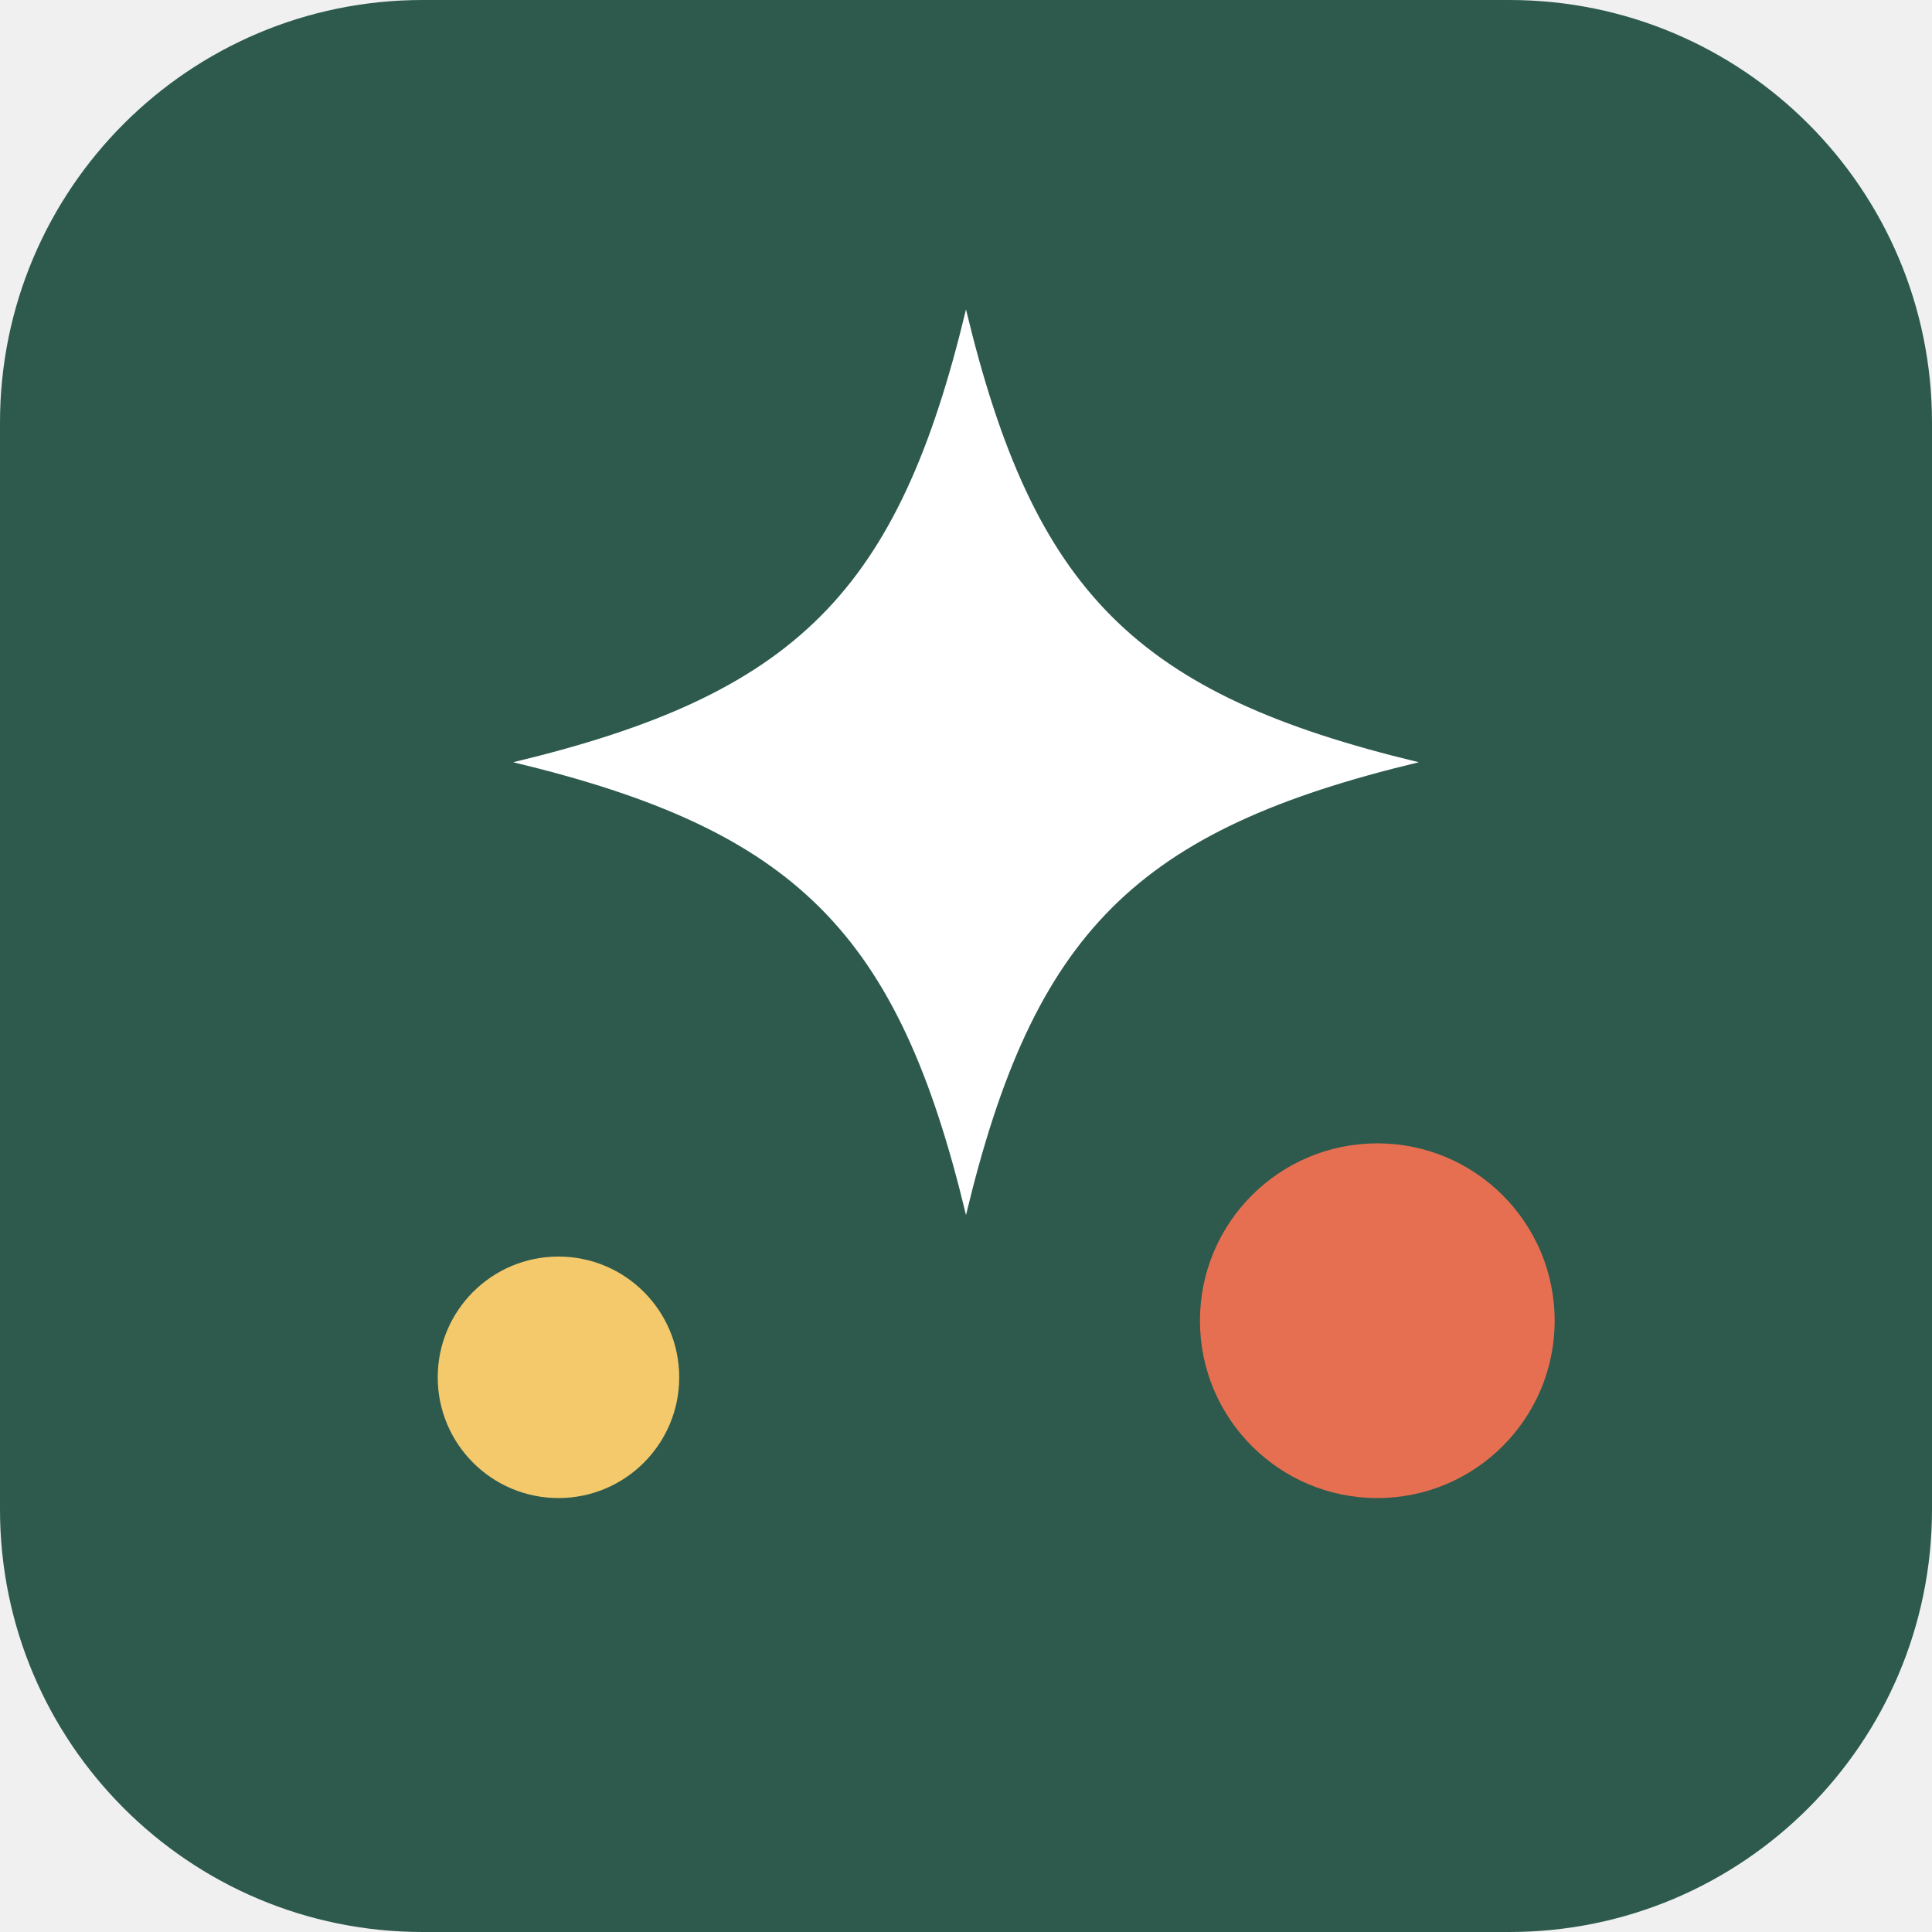
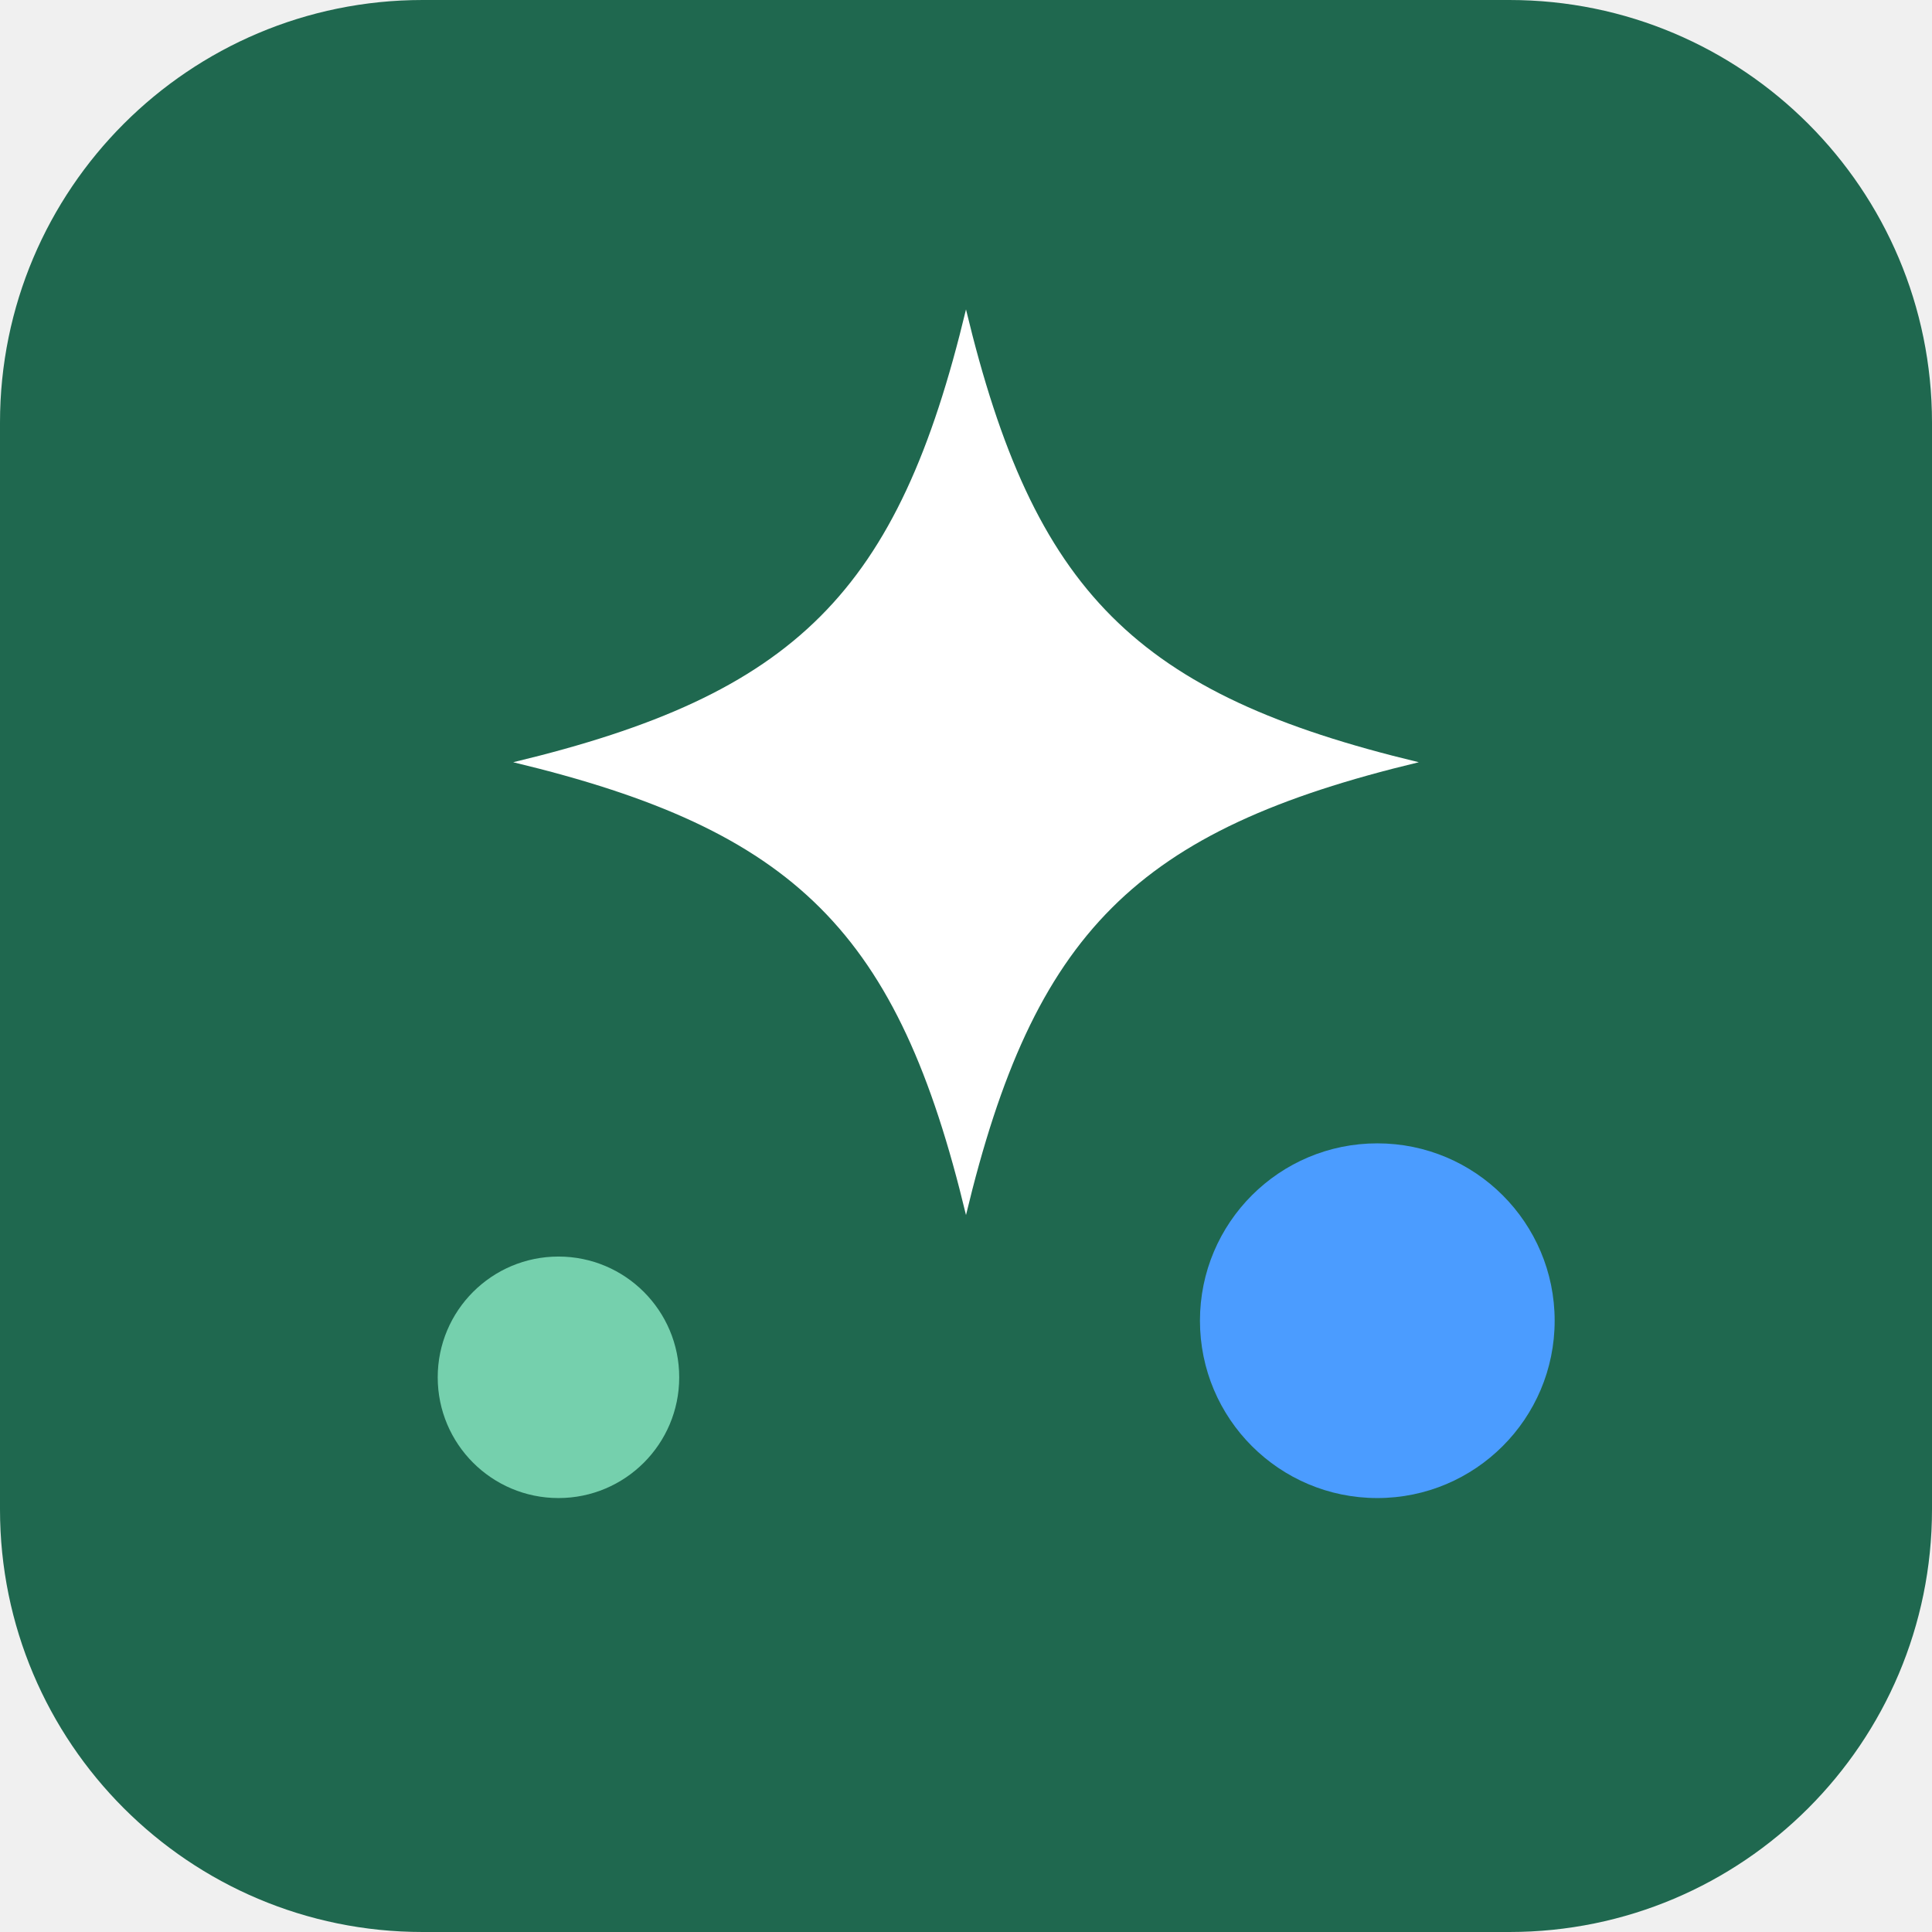
<svg xmlns="http://www.w3.org/2000/svg" viewBox="0 0 512 512">
-   <rect width="512" height="512" rx="112" fill="#2d5a4d" />
+   <rect width="512" height="512" rx="112" fill="#1f684f" />
  <path fill="#fff" d="M256 82c18 75 45 102 120 120-75 18-102 45-120 120-18-75-45-102-120-120 75-18 102-45 120-120Z" />
-   <circle cx="365" cy="350" r="47" fill="#e76f51" />
-   <circle cx="148" cy="365" r="32" fill="#f3c96b" />
+   <circle cx="365" cy="350" r="47" fill="#4b9cff" />
+   <circle cx="148" cy="365" r="32" fill="#75d0ad" />
</svg>
